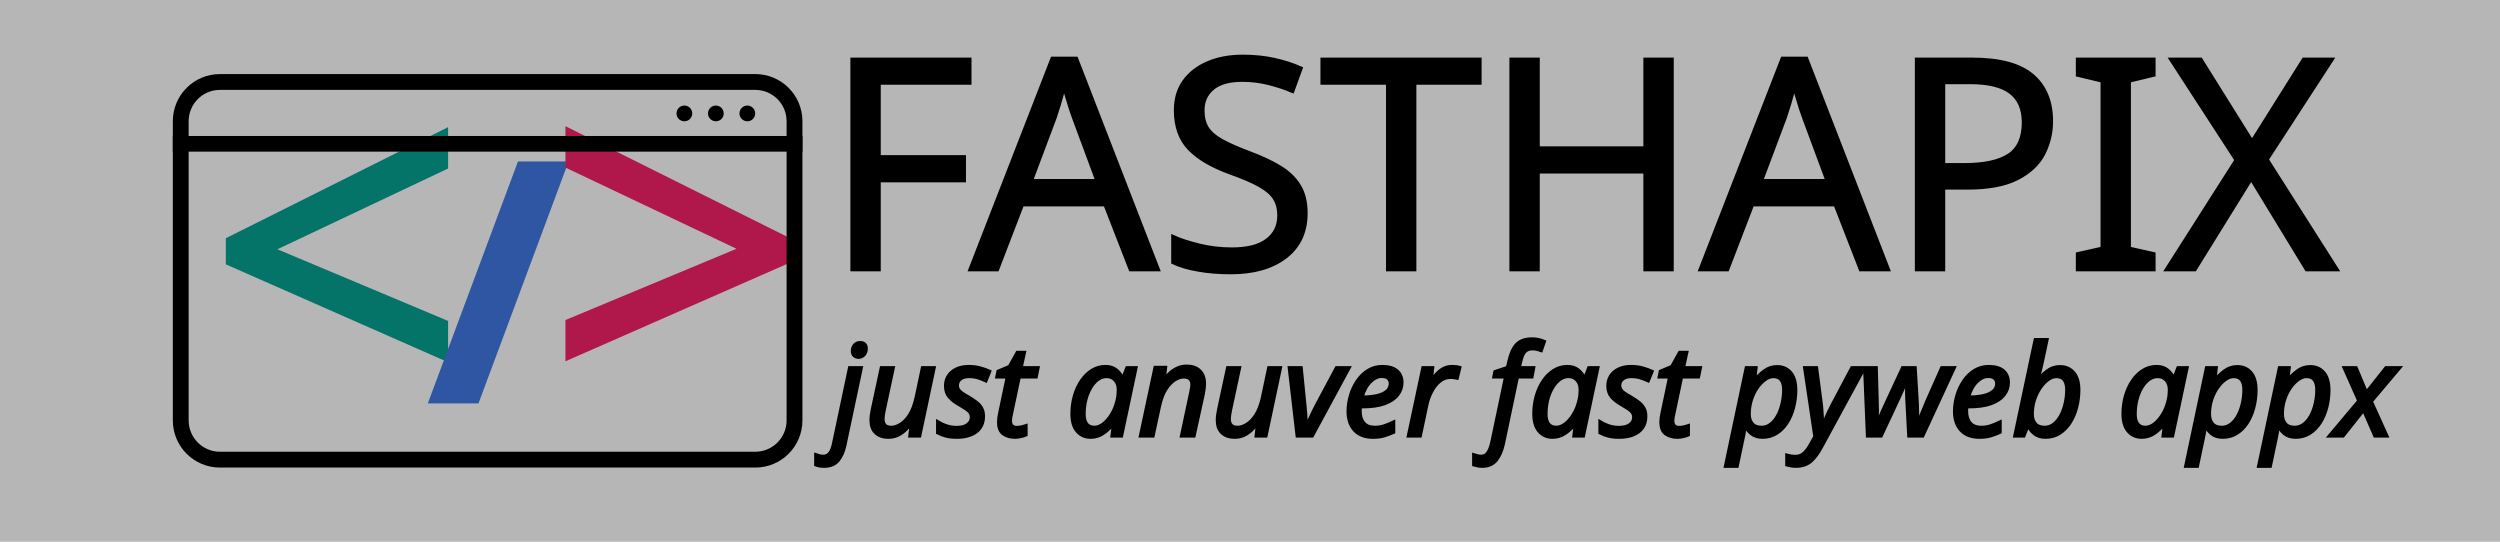
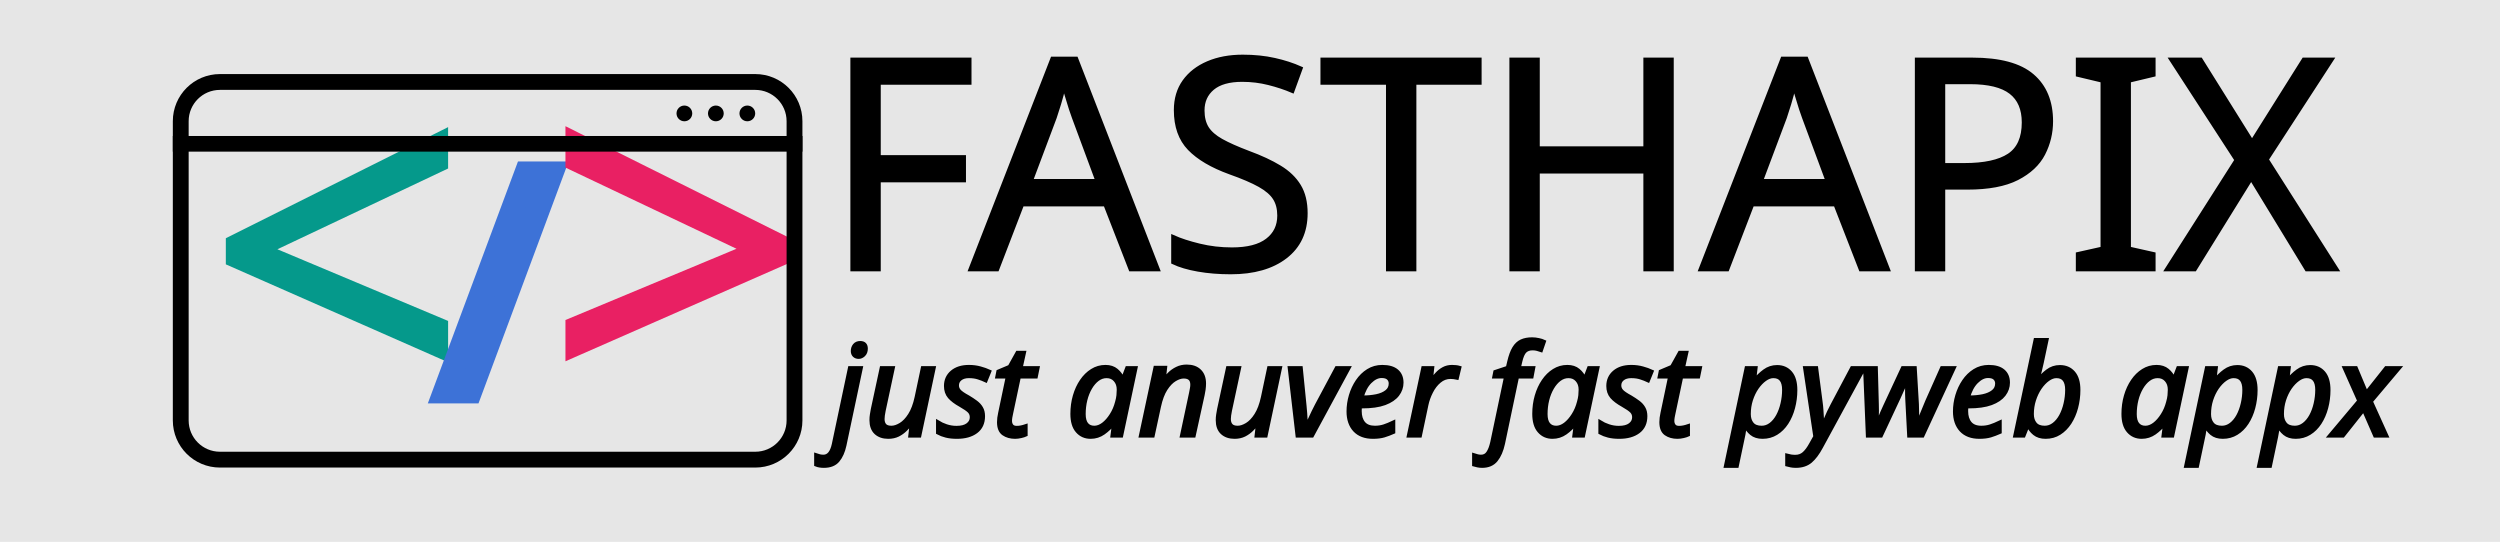
<svg xmlns="http://www.w3.org/2000/svg" width="635.329" height="137.646" viewBox="0 0 635.329 137.646" version="1.1" id="SVGRoot" xml:space="preserve">
  <defs id="defs34">
    <rect x="223.109" y="131.136" width="470.565" height="117.647" id="rect153" />
    <linearGradient id="linearGradient114895">
      <stop style="stop-color:#000000;stop-opacity:1;" offset="0" id="stop114893" />
    </linearGradient>
  </defs>
  <g id="layer1" transform="translate(31.78187,-91.30024)" style="display:inline">
+     <rect style="display:inline;opacity:0.54;fill:#dddddd;fill-opacity:1;stroke:#000000;stroke-width:0;stroke-linecap:round;stroke-linejoin:round;stroke-miterlimit:5.2;stroke-dasharray:none;stroke-opacity:0.455" id="rect3054" width="635.329" height="137.646" x="82.335" y="231.177" rx="0" ry="0" transform="translate(-114.1173,-139.877)" />
    <text xml:space="preserve" style="font-style:italic;font-variant:normal;font-weight:normal;font-stretch:normal;font-size:32px;font-family:'Linux Libertine O';-inkscape-font-specification:'Linux Libertine O, Italic';font-variant-ligatures:normal;font-variant-caps:normal;font-variant-numeric:normal;font-variant-east-asian:normal;display:inline;fill:#000000;fill-opacity:1;stroke:#000000" x="179.654" y="202.007" id="text216635">
      <tspan id="tspan4563" x="179.654" y="202.007">just anuver fast pyweb appx</tspan>
    </text>
    <text xml:space="preserve" id="name" style="font-style:normal;font-variant:normal;font-weight:normal;font-stretch:normal;font-size:74.667px;font-family:'Linux Libertine O';-inkscape-font-specification:'Linux Libertine O, Normal';font-variant-ligatures:normal;font-variant-caps:normal;font-variant-numeric:normal;font-variant-east-asian:normal;white-space:pre;shape-inside:url(#rect153);display:inline;fill:#000000;fill-opacity:1;stroke:#000000" transform="translate(-45.53269,-39.26881)">
-       <tspan x="223.109" y="199.023" id="tspan6646">FASTHAPIX</tspan>
+       <tspan x="223.109" y="199.023" id="tspan7016">FASTHAPIX</tspan>
    </text>
    <g id="g15521" transform="translate(12.13951,110.123)" style="display:inline">
      <g id="layer3" style="display:inline">
        <text xml:space="preserve" style="font-style:normal;font-variant:normal;font-weight:normal;font-stretch:normal;font-size:117.507px;line-height:0;font-family:'Linux Libertine Display O';-inkscape-font-specification:'Linux Libertine Display O';display:inline;fill:#05998b;fill-opacity:1;stroke:#05998b;stroke-width:1.199;stroke-linecap:round;stroke-linejoin:miter;stroke-dasharray:none;stroke-opacity:1;paint-order:normal" x="9.103" y="86.372" id="text213386-2" transform="matrix(0.9990792,0,0,1.000922,-0.8967224,-0.4999991)">
          <tspan id="tspan213384-9" x="9.103" y="86.372" style="fill:#05998b;fill-opacity:1;stroke:#05998b;stroke-width:1.199;stroke-linejoin:miter;stroke-dasharray:none;stroke-opacity:1">&lt;</tspan>
        </text>
        <text xml:space="preserve" style="font-style:normal;font-variant:normal;font-weight:normal;font-stretch:normal;font-size:78.051px;line-height:0;font-family:'Linux Libertine Display O';-inkscape-font-specification:'Linux Libertine Display O';display:inline;fill:#3d72d7;fill-opacity:1;stroke:#3d72d7;stroke-width:5.774;stroke-linecap:square;stroke-linejoin:miter;stroke-dasharray:none;stroke-opacity:1" x="69.072" y="81.308" id="text200918-1" transform="translate(-0.8967224,-0.4999991)">
          <tspan id="tspan200916-2" x="69.072" y="81.308" style="fill:#3d72d7;fill-opacity:1;stroke:#3d72d7;stroke-width:5.774;stroke-dasharray:none;stroke-opacity:1">/</tspan>
        </text>
        <text xml:space="preserve" style="font-style:normal;font-variant:normal;font-weight:normal;font-stretch:normal;font-size:117.612px;line-height:0;font-family:'Linux Libertine Display O';-inkscape-font-specification:'Linux Libertine Display O';display:inline;fill:#e92063;fill-opacity:1;stroke:#e92063;stroke-width:1.2;stroke-linecap:round;stroke-linejoin:miter;stroke-dasharray:none;stroke-opacity:1;paint-order:normal" x="95.4" y="86.215" id="text213440-7" transform="translate(-0.8967224,-0.4999991)">
          <tspan id="tspan213438-0" x="95.4" y="86.215" style="fill:#e92063;fill-opacity:1;stroke:#e92063;stroke-width:1.2;stroke-linejoin:miter;stroke-dasharray:none;stroke-opacity:1">&gt;</tspan>
        </text>
      </g>
      <g id="layer2" style="display:inline;opacity:1">
        <rect style="display:inline;fill:#ffffff;fill-opacity:0;stroke:#000000;stroke-width:4.023;stroke-linecap:round;stroke-linejoin:round;stroke-dasharray:none;stroke-opacity:1;paint-order:normal" id="border-9" width="155.977" height="95.977" x="2.011" y="2.011" ry="9.964" />
        <path style="display:inline;fill:#000000;fill-opacity:1;stroke:#000000;stroke-width:3.976;stroke-linecap:square;stroke-linejoin:miter;stroke-dasharray:none;stroke-opacity:1" d="M 1.988,17.725 H 158.012" id="path201765-3" />
        <g id="buttons-6" transform="translate(-4.000002,0.8999996)" style="display:inline">
          <circle style="fill:#000000;fill-opacity:1;stroke:#000000;stroke-width:1.127;stroke-linecap:square;stroke-linejoin:miter;stroke-dasharray:none;stroke-opacity:1" id="button3-0" cx="150" cy="9.1" r="1.436" />
          <circle style="fill:#000000;fill-opacity:1;stroke:#000000;stroke-width:1.127;stroke-linecap:square;stroke-linejoin:miter;stroke-dasharray:none;stroke-opacity:1" id="button2-6" cx="142" cy="9.1" r="1.436" />
          <circle style="fill:#000000;fill-opacity:1;stroke:#000000;stroke-width:1.127;stroke-linecap:square;stroke-linejoin:miter;stroke-dasharray:none;stroke-opacity:1" id="button1-2" cx="134" cy="9.1" r="1.436" />
        </g>
      </g>
    </g>
-     <rect style="display:inline;opacity:0.54;fill:#000000;fill-opacity:0.453;stroke:#000000;stroke-width:0;stroke-linecap:round;stroke-linejoin:round;stroke-miterlimit:5.2;stroke-dasharray:none;stroke-opacity:0.455" id="rect3054" width="635.329" height="137.646" x="82.335" y="231.177" rx="0" ry="35.026" transform="translate(-114.1173,-139.877)" />
  </g>
</svg>
